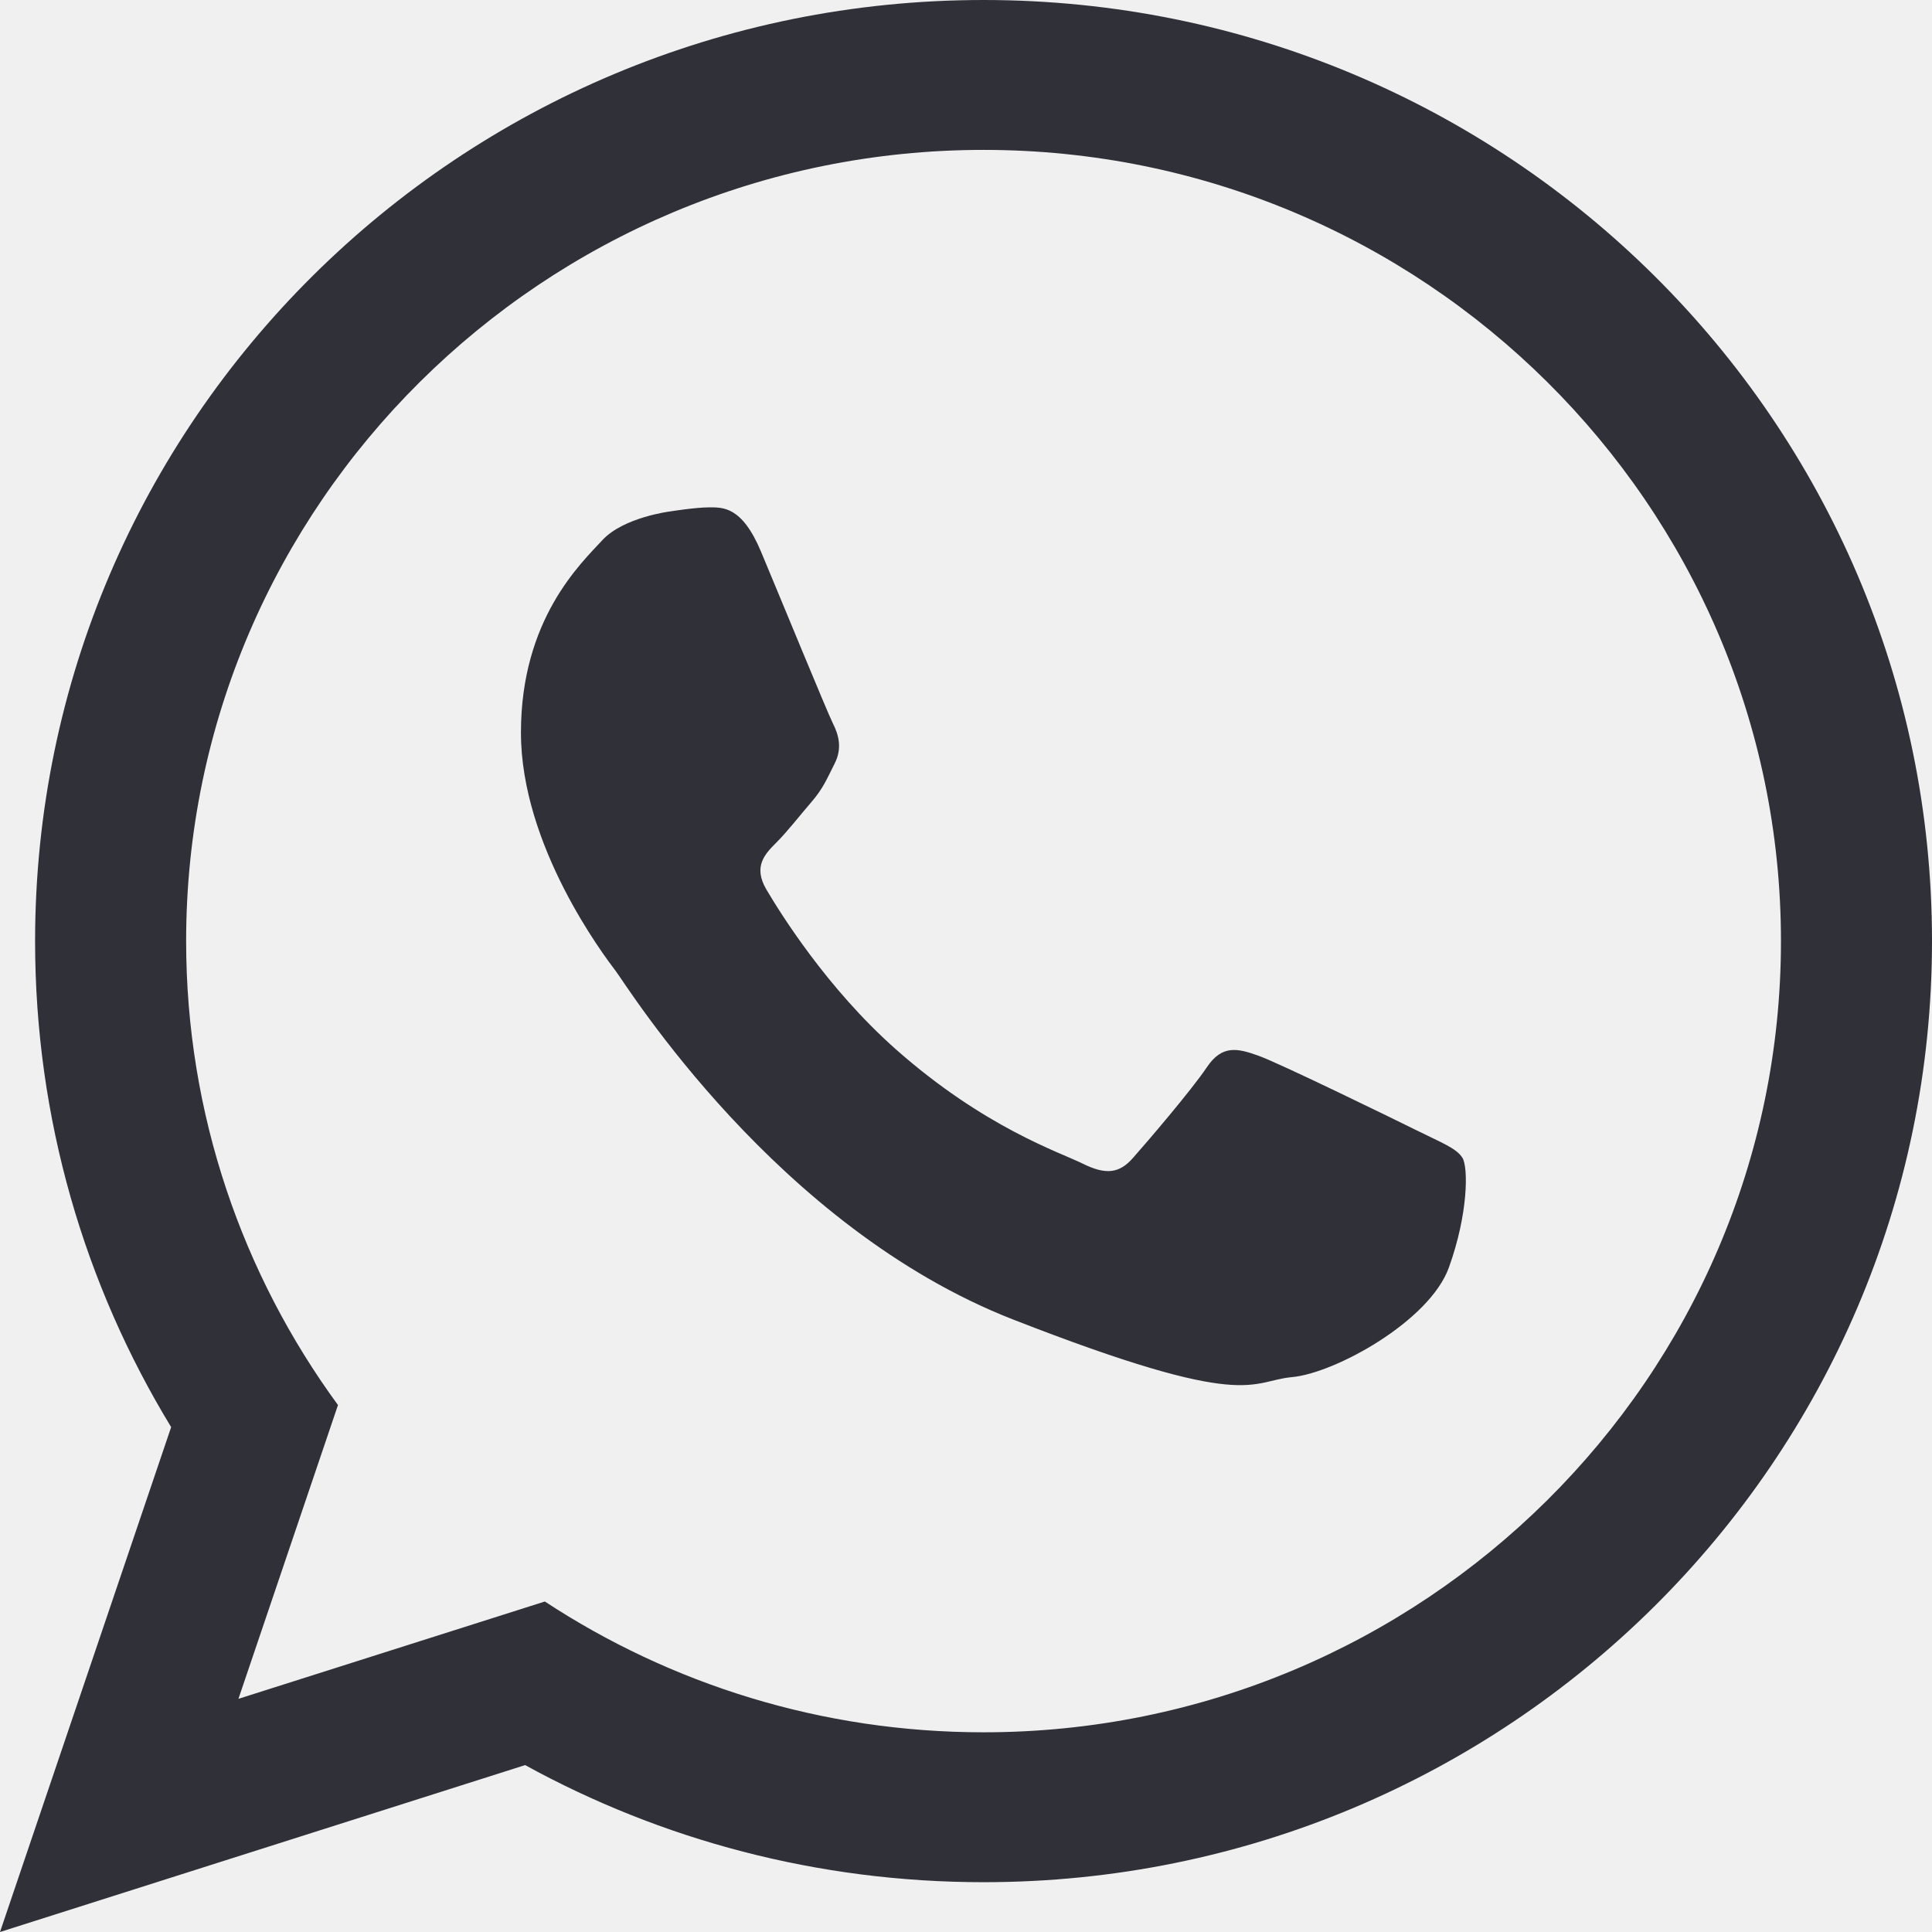
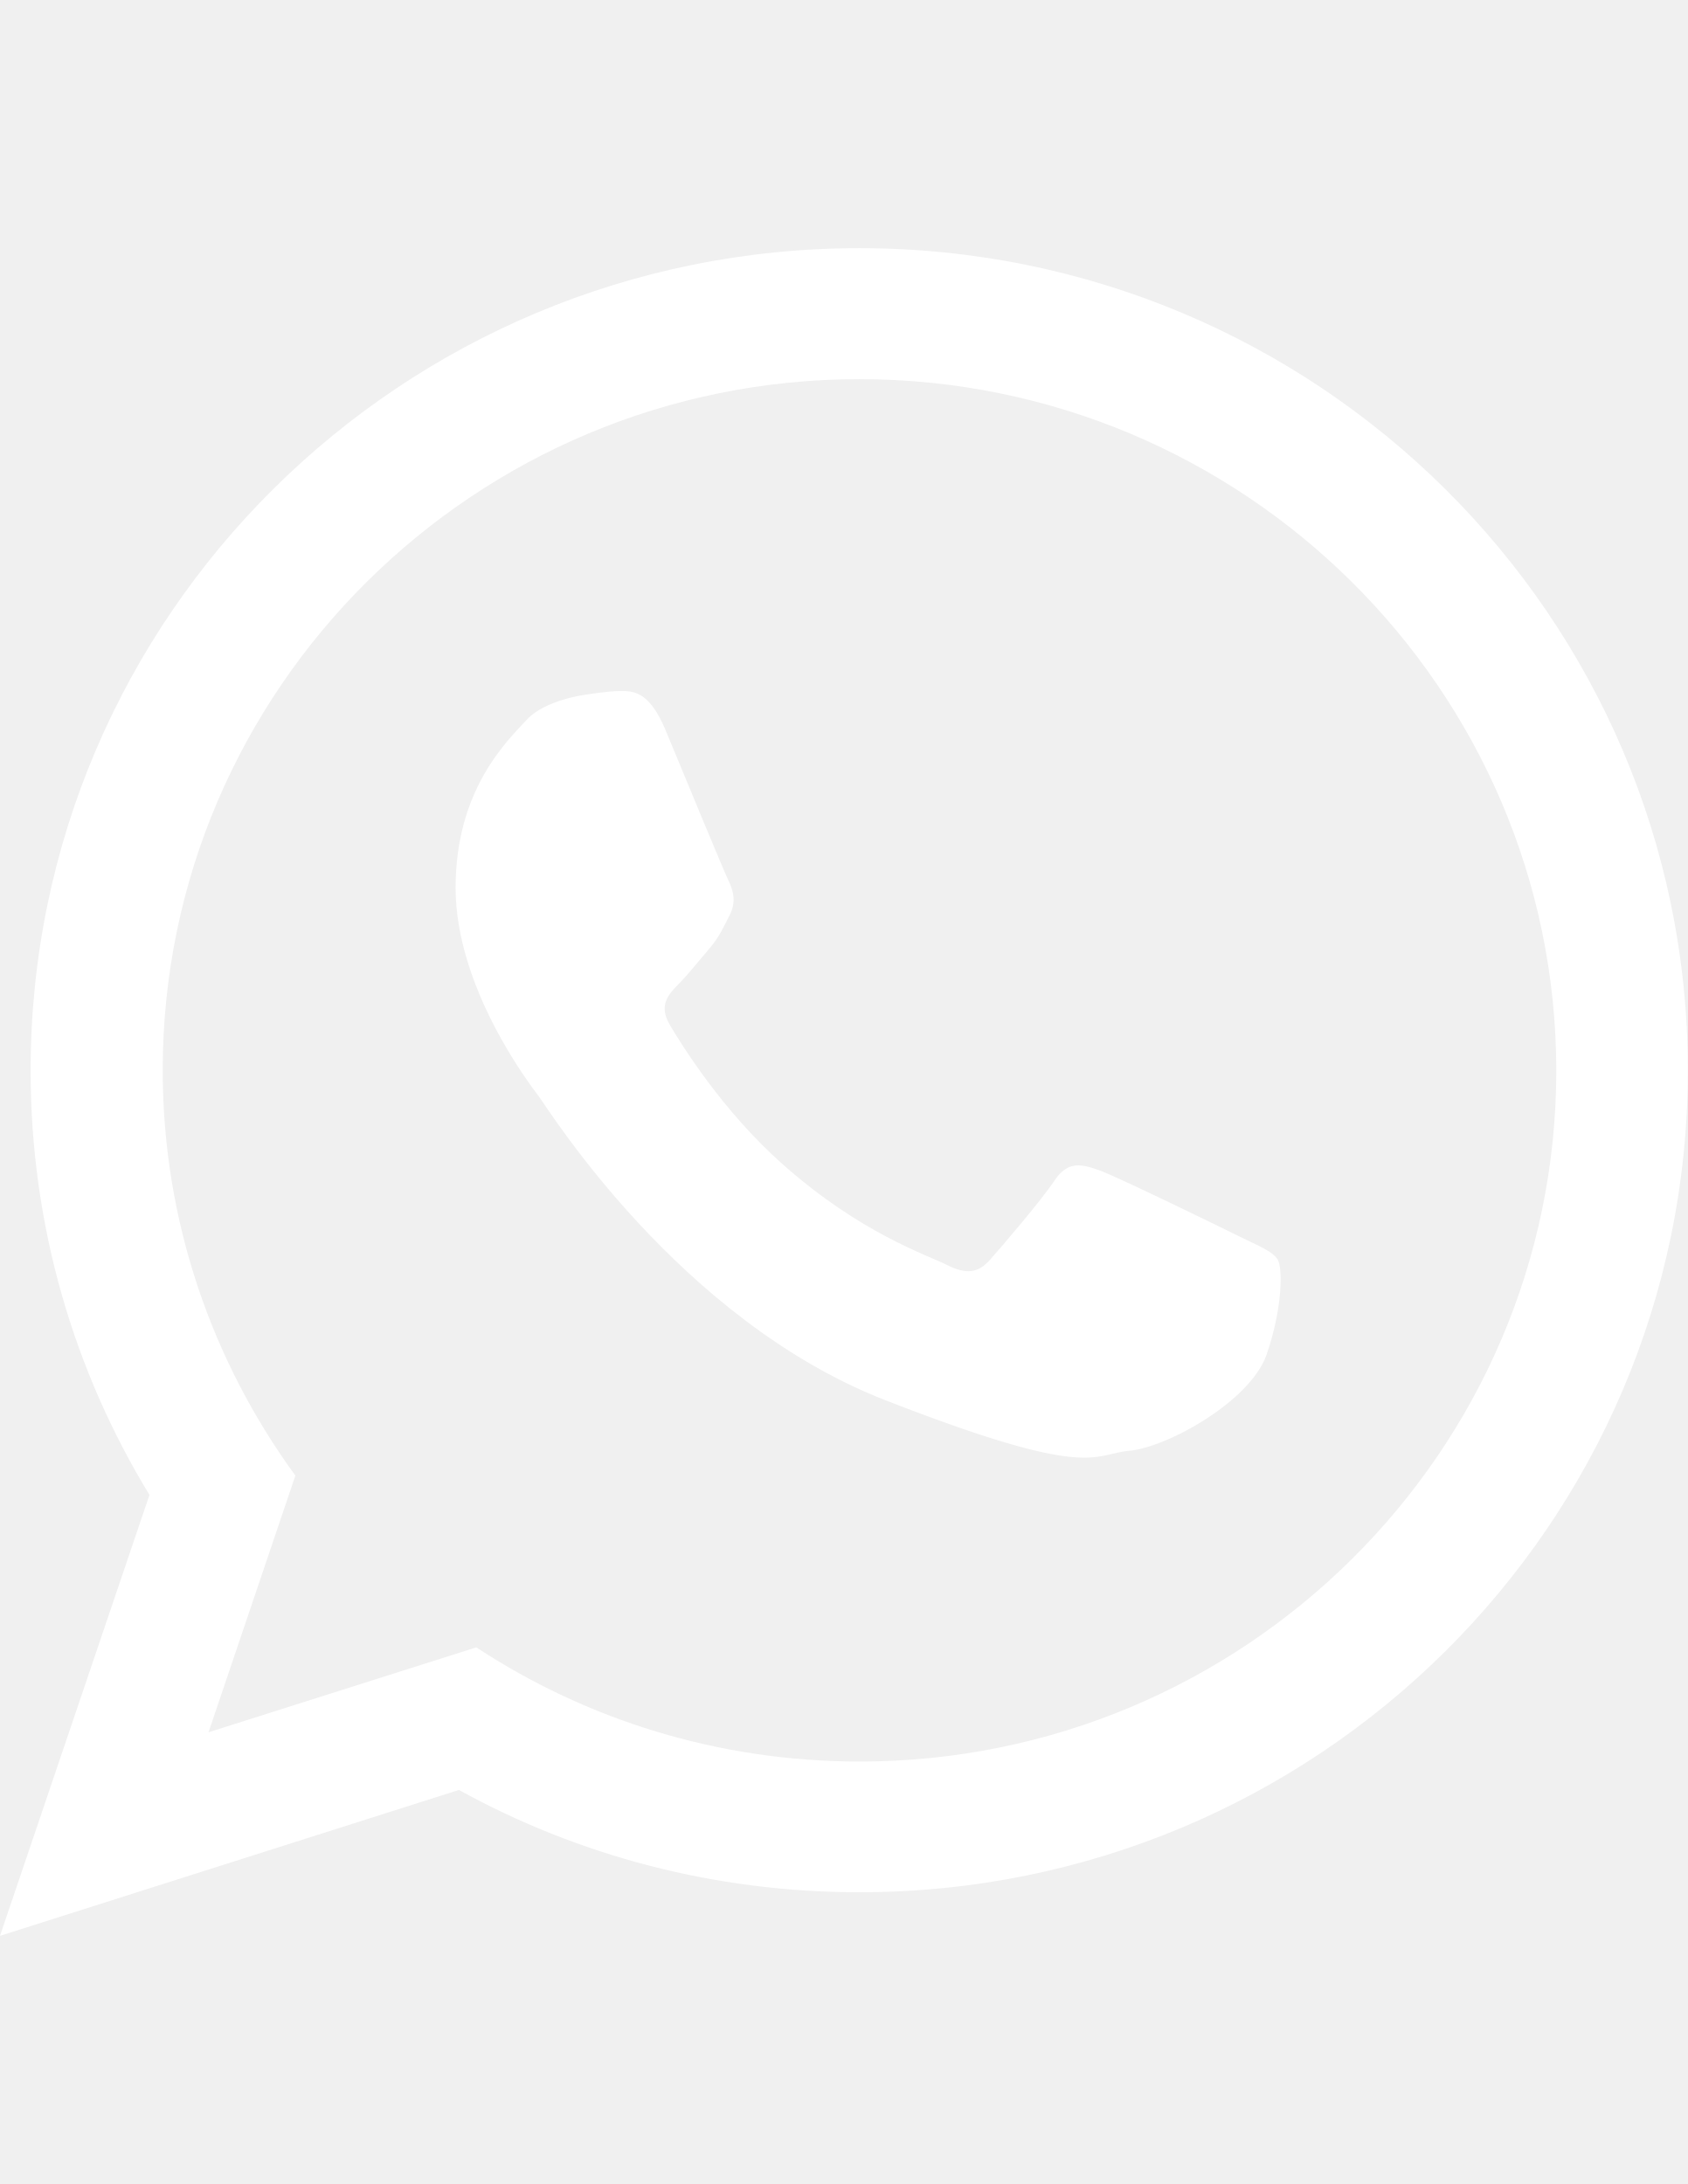
- <svg xmlns="http://www.w3.org/2000/svg" version="1.1" x="0px" y="0px" width="100%" height="100%" viewBox="0 0 286.27 286.27" style="enable-background:new 0 0 286.27 286.27;" xml:space="preserve">
+ <svg xmlns="http://www.w3.org/2000/svg" version="1.1" id="Layer_1" x="0px" y="0px" viewBox="0 0 612 792" style="enable-background:new 0 0 612 792;" xml:space="preserve">
  <style type="text/css">
- 	.st0{fill-rule:evenodd;clip-rule:evenodd;fill:#303038;}
+ 	.st0{fill-rule:evenodd;clip-rule:evenodd;fill:#FFFFFF;}
</style>
-   <defs>
- </defs>
  <g>
    <g>
-       <path class="st0" d="M286.27,139.45c0,77-62.92,139.44-140.53,139.44c-24.65,0-47.8-6.29-67.93-17.35L0,286.27l25.36-74.81    c-12.8-21.02-20.16-45.66-20.16-72C5.2,62.43,68.12,0,145.74,0C223.35,0,286.27,62.43,286.27,139.45L286.27,139.45z M145.74,22.21    c-65.17,0-118.16,52.59-118.16,117.24c0,25.64,8.35,49.4,22.5,68.74l-14.75,43.53l45.4-14.42c18.65,12.24,41,19.38,65.01,19.38    c65.14,0,118.15-52.59,118.15-117.23C263.89,74.8,210.88,22.21,145.74,22.21L145.74,22.21z M216.7,171.57    c-0.87-1.43-3.17-2.28-6.6-3.99c-3.45-1.71-20.39-9.98-23.55-11.12c-3.15-1.14-5.47-1.71-7.75,1.71    c-2.3,3.42-8.9,11.12-10.92,13.4c-2,2.29-4.01,2.56-7.45,0.85c-3.45-1.71-14.56-5.33-27.71-16.96    c-10.23-9.07-17.15-20.25-19.17-23.67c-2-3.42-0.2-5.26,1.51-6.97c1.55-1.54,3.45-3.99,5.17-5.98c1.73-2,2.3-3.44,3.45-5.72    c1.15-2.28,0.58-4.27-0.29-5.98c-0.85-1.71-7.75-18.53-10.62-25.38c-2.85-6.83-5.73-6.58-7.75-6.58c-2,0-5.72,0.6-5.72,0.6    s-6.91,0.85-10.06,4.27c-3.15,3.42-12.05,11.69-12.05,28.5c0,16.82,12.33,33.08,14.06,35.35c1.73,2.29,23.82,37.93,58.85,51.61    c35.02,13.68,35.02,9.12,41.34,8.54c6.31-0.56,20.38-8.26,23.25-16.25C217.56,179.83,217.56,172.99,216.7,171.57L216.7,171.57z     M216.7,171.57" />
+       <path class="st0" d="M612,388.1c0,164.6-134.5,298.1-300.4,298.1c-52.7,0-102.2-13.4-145.2-37.1L0,702l54.2-159.9    c-27.4-44.9-43.1-97.6-43.1-153.9C11.1,223.5,145.6,90,311.6,90C477.5,90,612,223.5,612,388.1L612,388.1z M311.6,137.5    C172.2,137.5,59,249.9,59,388.1c0,54.8,17.9,105.6,48.1,147l-31.5,93.1l97.1-30.8c39.9,26.2,87.7,41.4,139,41.4    c139.3,0,252.6-112.4,252.6-250.6C564.2,249.9,450.8,137.5,311.6,137.5L311.6,137.5z M463.3,456.8c-1.9-3.1-6.8-4.9-14.1-8.5    c-7.4-3.7-43.6-21.3-50.3-23.8c-6.7-2.4-11.7-3.7-16.6,3.7c-4.9,7.3-19,23.8-23.3,28.6c-4.3,4.9-8.6,5.5-15.9,1.8    c-7.4-3.7-31.1-11.4-59.2-36.3c-21.9-19.4-36.7-43.3-41-50.6c-4.3-7.3-0.4-11.2,3.2-14.9c3.3-3.3,7.4-8.5,11.1-12.8    c3.7-4.3,4.9-7.4,7.4-12.2c2.5-4.9,1.2-9.1-0.6-12.8c-1.8-3.7-16.6-39.6-22.7-54.3c-6.1-14.6-12.2-14.1-16.6-14.1    c-4.3,0-12.2,1.3-12.2,1.3s-14.8,1.8-21.5,9.1c-6.7,7.3-25.8,25-25.8,60.9c0,36,26.4,70.7,30.1,75.6    c3.7,4.9,50.9,81.1,125.8,110.3c74.9,29.2,74.9,19.5,88.4,18.3c13.5-1.2,43.6-17.7,49.7-34.7C465.1,474.4,465.1,459.8,463.3,456.8    L463.3,456.8z" />
    </g>
  </g>
</svg>
